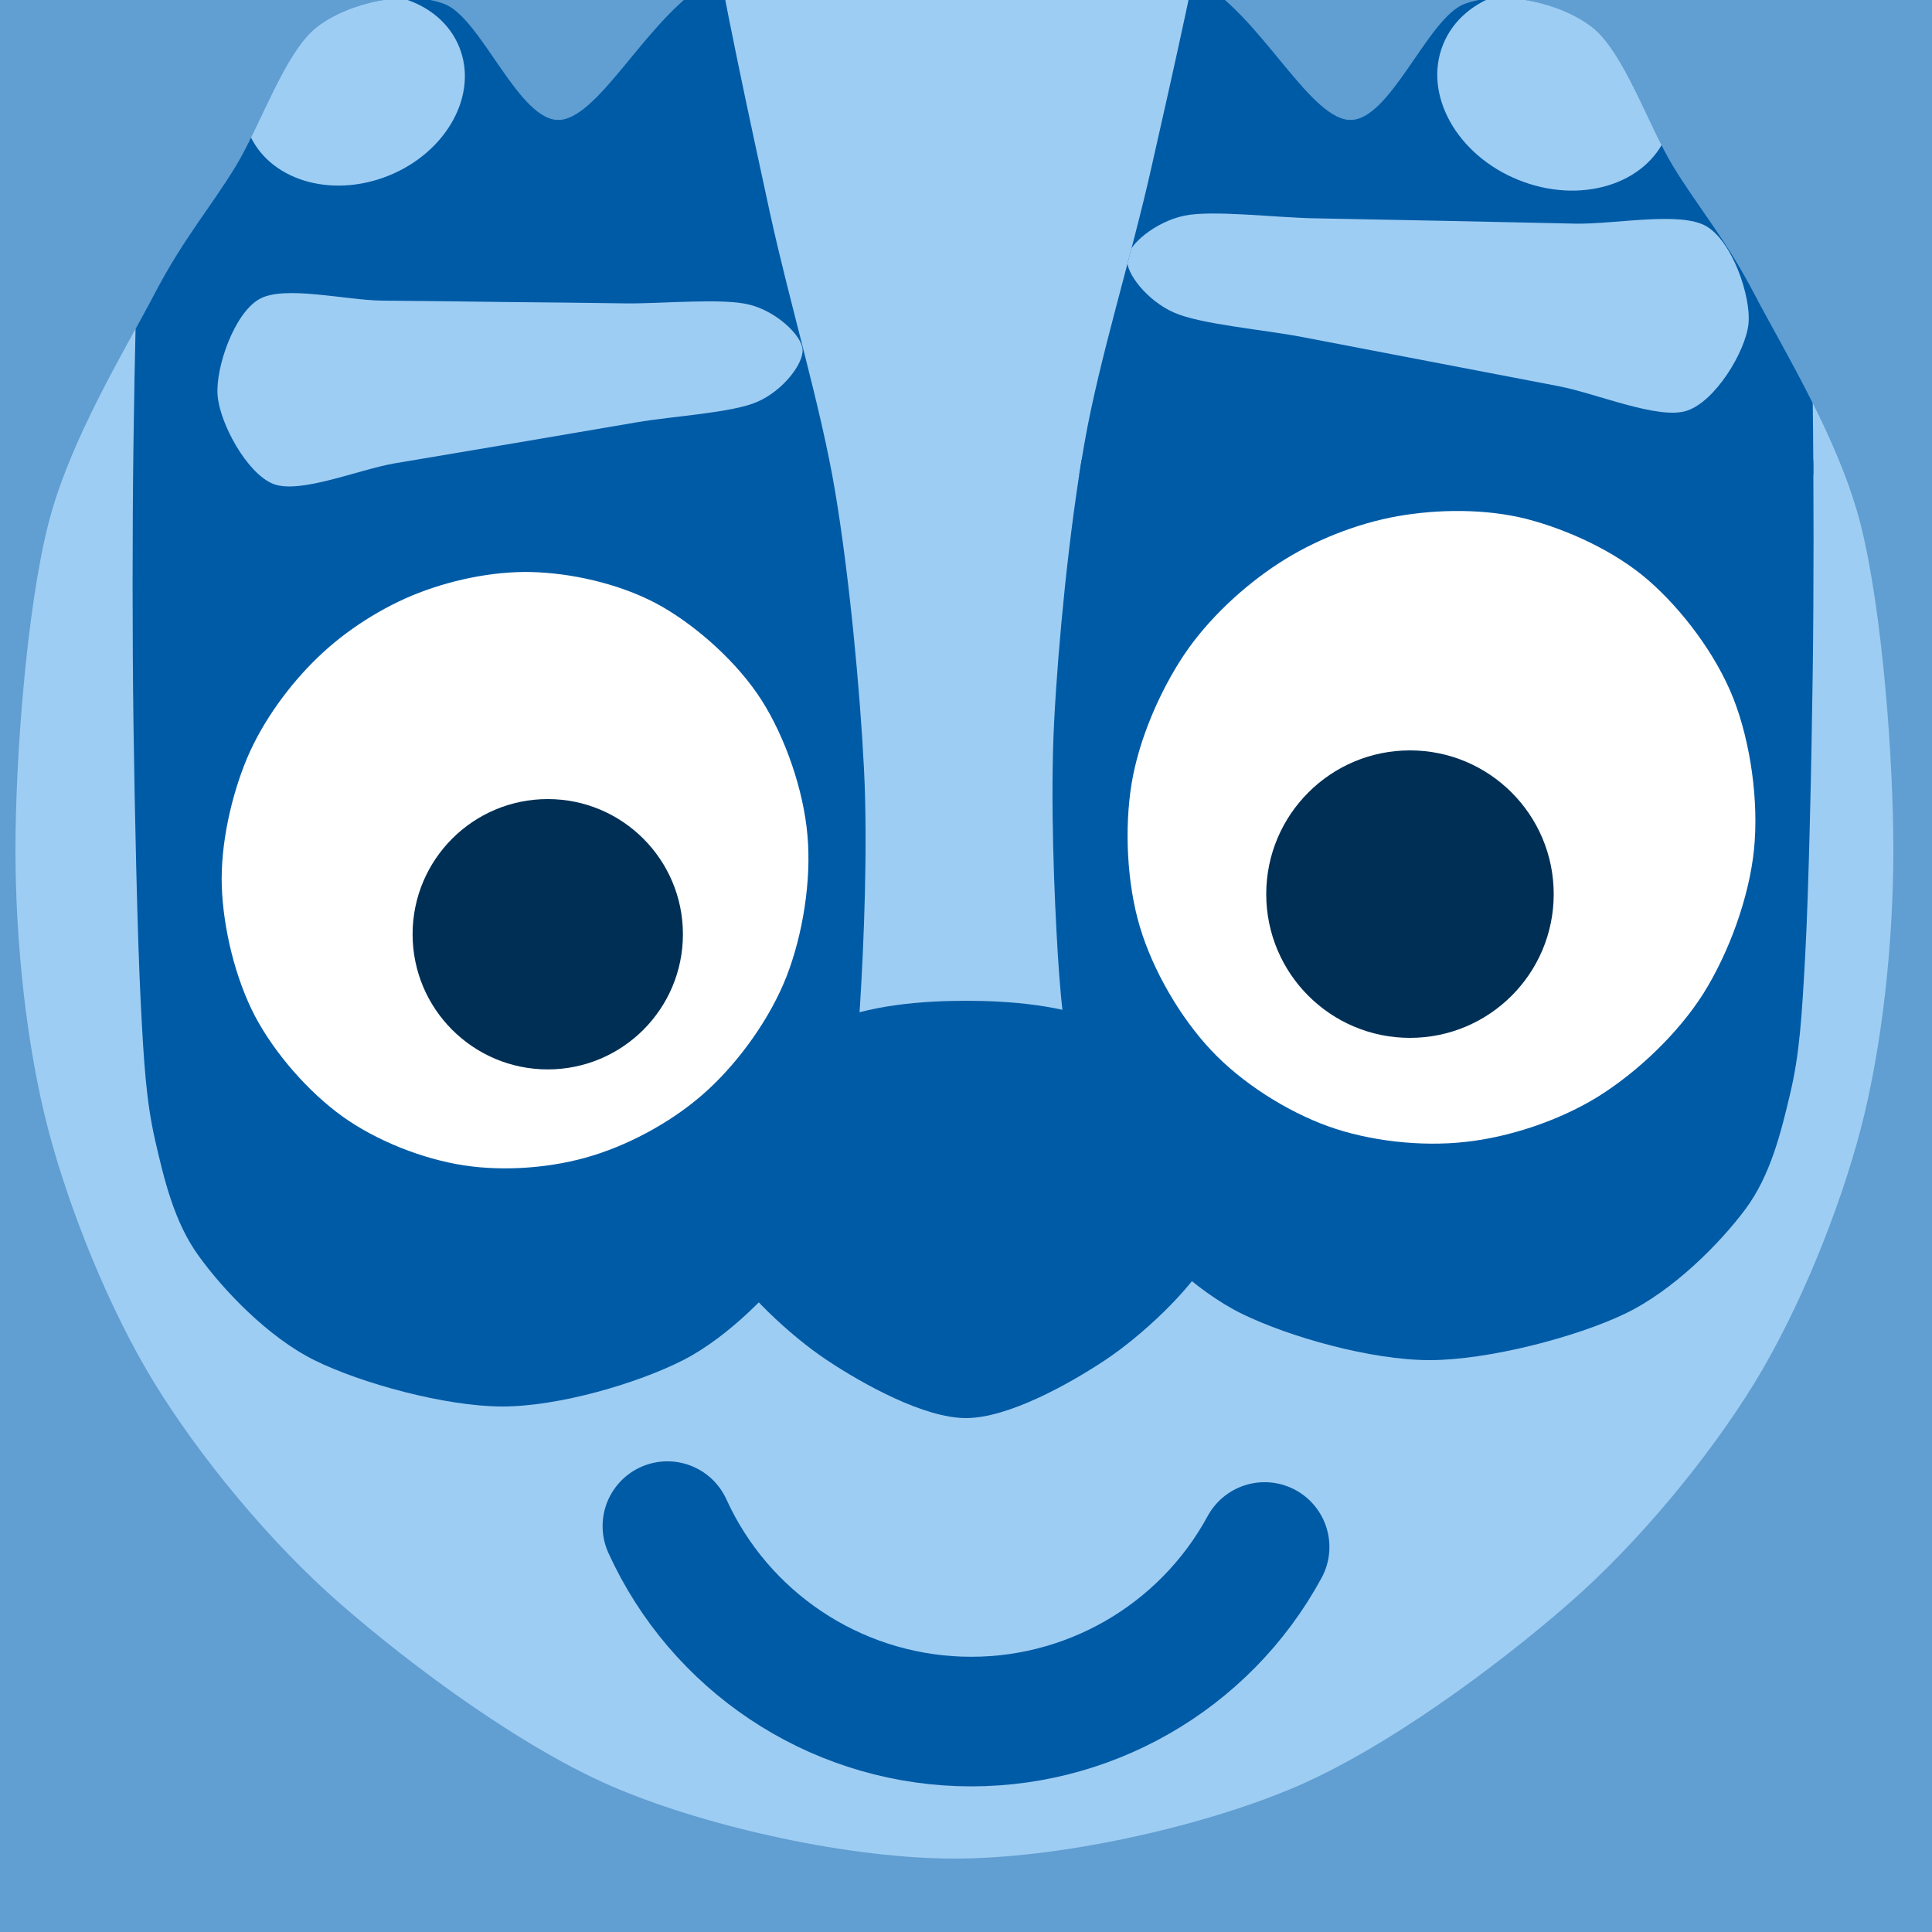
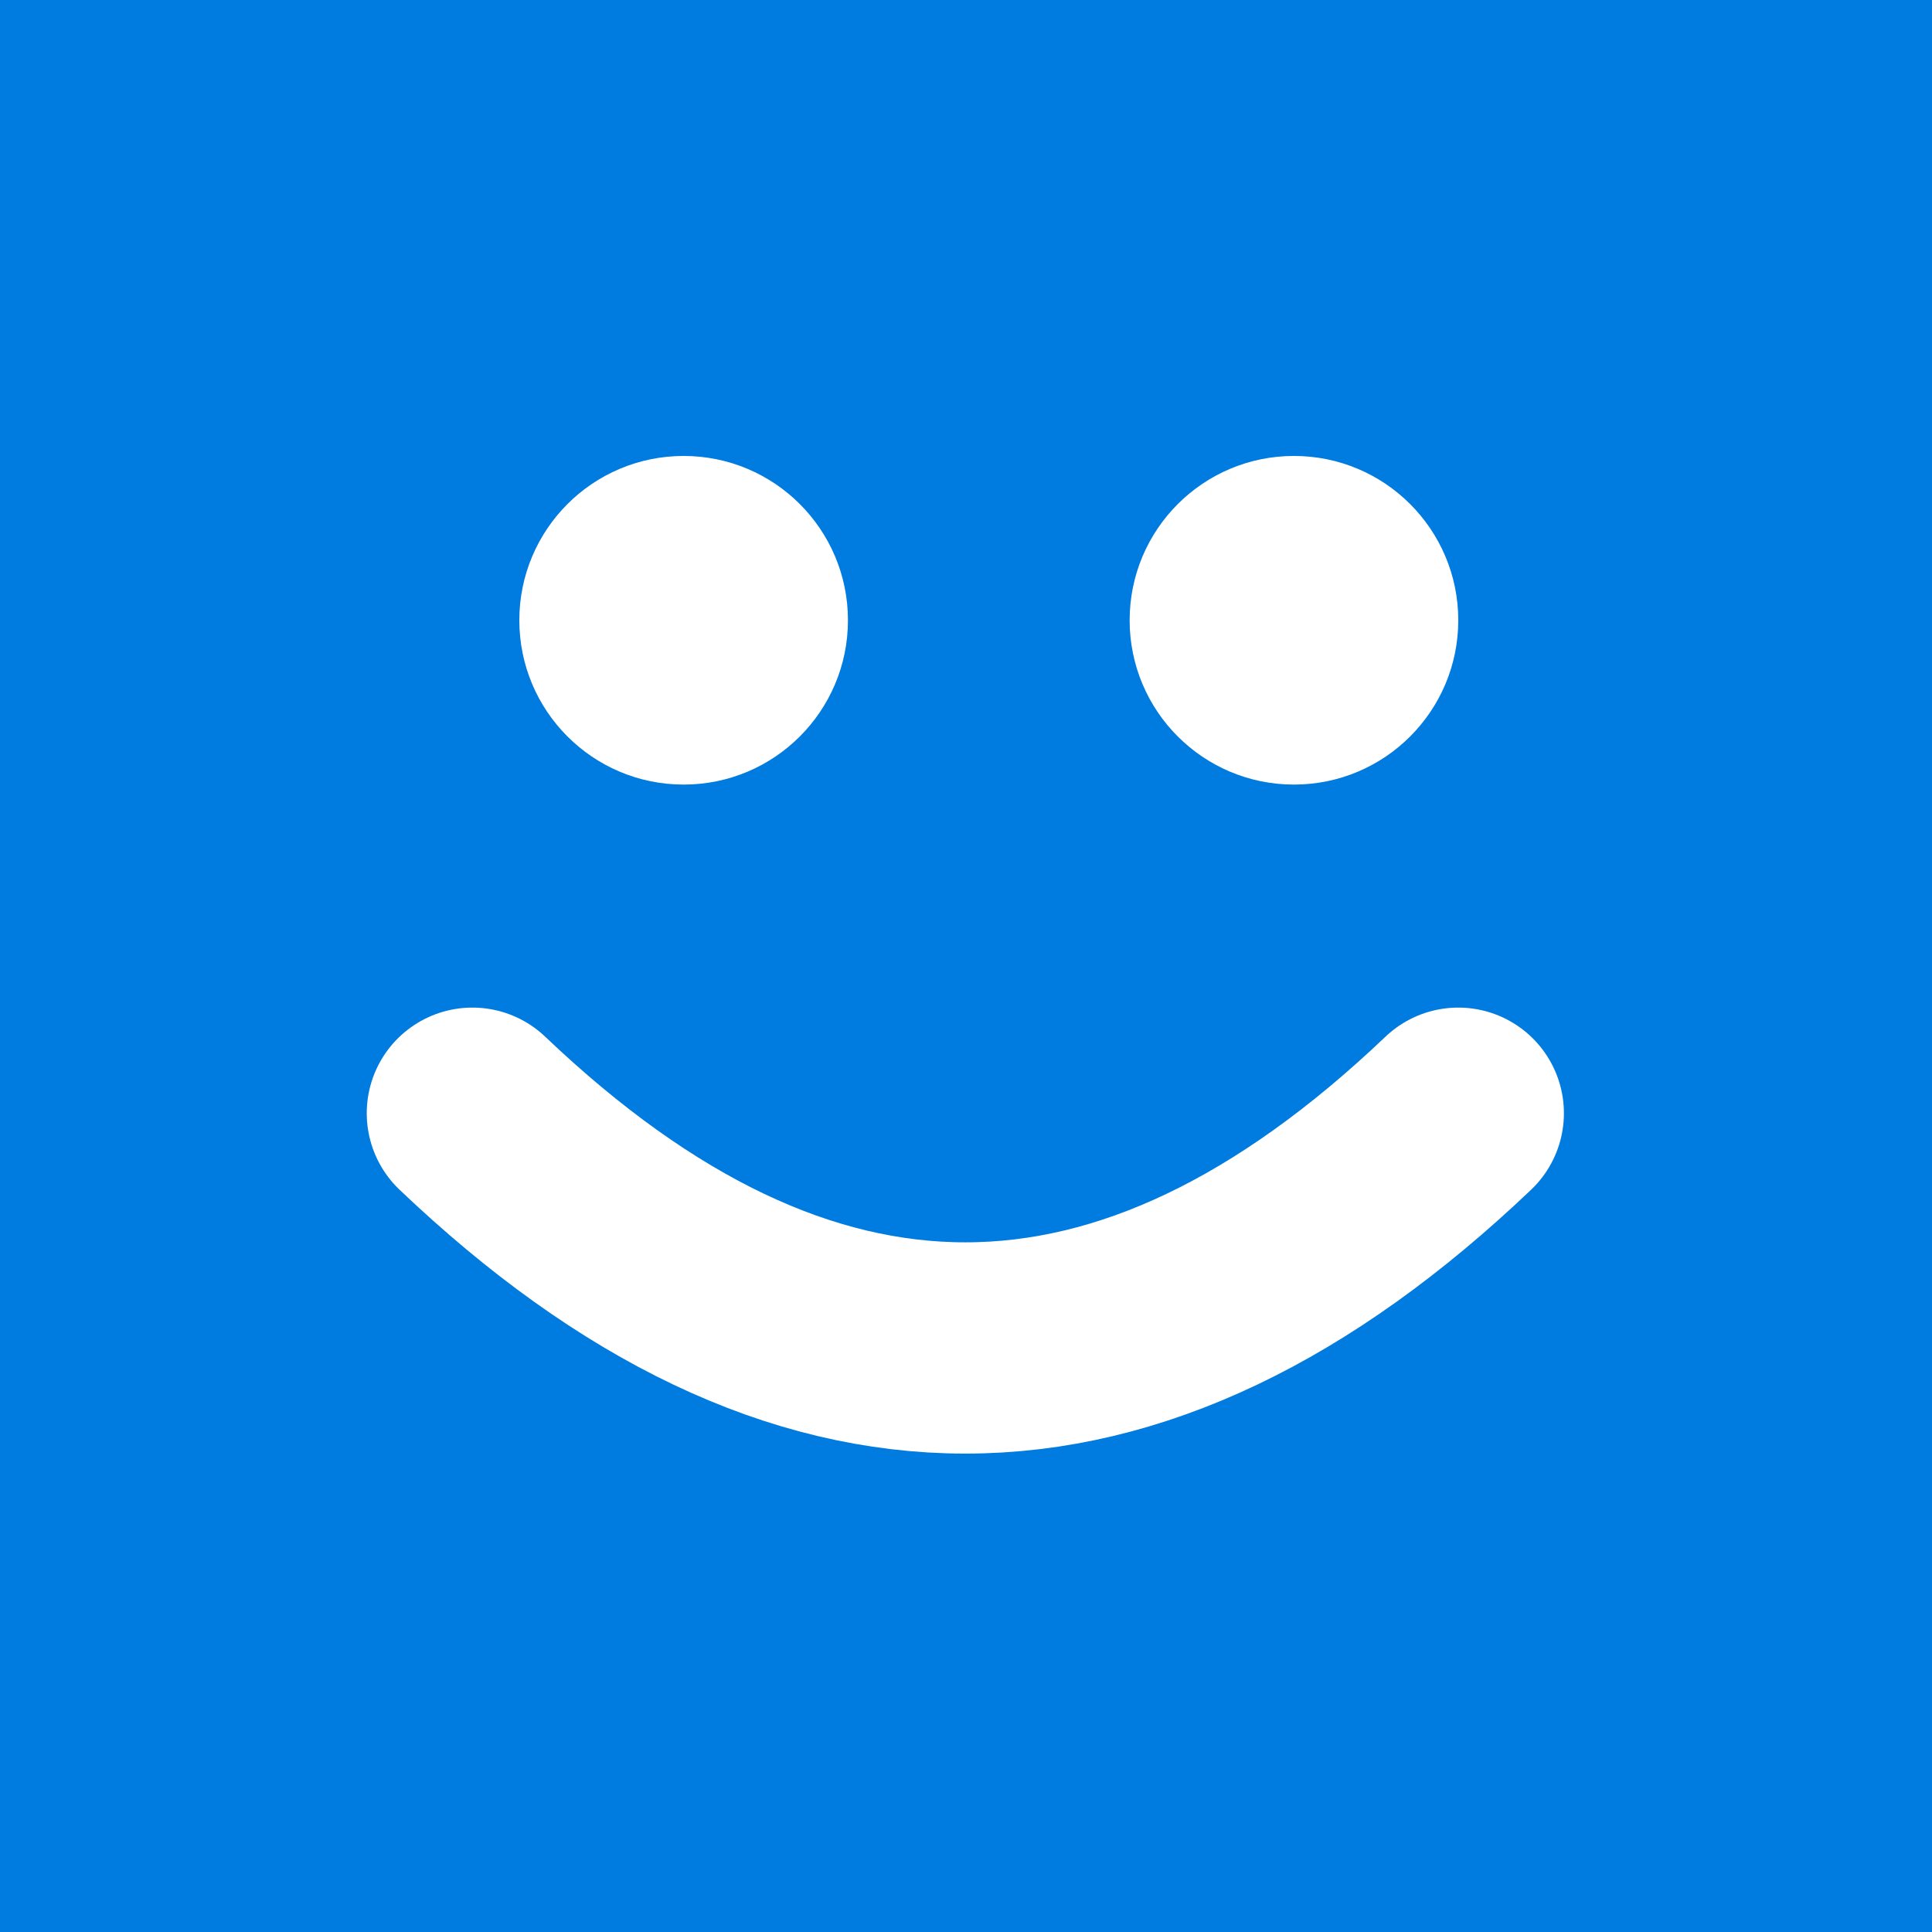
<svg xmlns="http://www.w3.org/2000/svg" viewBox="0 0 100 100" width="180" height="180" role="img" aria-label="Prikko">
-   <rect width="100" height="100" fill="#619ed1" />
-   <defs>
-     <clipPath id="app-pk2c">
-       <path d="M10 50C10 46.01 10.48 39.68 11.4 36C12.32 32.32 14.76 28.38 16 26C17.24 23.62 18.43 22.26 19.5 20.5C20.57 18.74 21.62 15.57 23 14.5C24.38 13.43 26.89 12.89 28.5 13.5C30.11 14.11 31.74 18.65 33.5 18.5C35.26 18.35 37.39 13.88 40 12.5C42.61 11.12 47.28 9.5 50.5 9.5C53.72 9.5 58.39 11.12 61 12.5C63.61 13.88 65.74 18.35 67.5 18.5C69.26 18.65 70.89 14.11 72.5 13.5C74.11 12.89 76.62 13.43 78 14.5C79.38 15.57 80.43 18.74 81.5 20.5C82.57 22.26 83.76 23.62 85 26C86.24 28.38 88.68 32.32 89.6 36C90.52 39.68 91 46.01 91 50C91 53.99 90.52 58.47 89.6 62C88.68 65.53 86.93 69.86 85 73C83.07 76.14 80.07 79.82 77 82.5C73.93 85.18 69.06 88.81 65 90.5C60.94 92.19 54.95 93.5 50.5 93.5C46.05 93.5 40.06 92.19 36 90.5C31.94 88.81 27.07 85.18 24 82.5C20.93 79.82 17.93 76.14 16 73C14.07 69.86 12.32 65.53 11.4 62C10.48 58.47 10 53.99 10 50Z" />
-     </clipPath>
-   </defs>
-   <g transform="translate(50 50)scale(1.2)translate(-51 -55)">
-     <path d="M10 50C10 46.01 10.48 39.68 11.4 36C12.32 32.32 14.76 28.38 16 26C17.24 23.62 18.43 22.26 19.5 20.5C20.57 18.74 21.62 15.57 23 14.5C24.38 13.43 26.89 12.89 28.5 13.5C30.11 14.11 31.74 18.65 33.5 18.5C35.26 18.35 37.39 13.88 40 12.5C42.61 11.12 47.28 9.5 50.5 9.5C53.72 9.5 58.39 11.12 61 12.5C63.61 13.88 65.74 18.35 67.5 18.5C69.26 18.65 70.89 14.11 72.5 13.5C74.11 12.89 76.62 13.43 78 14.5C79.38 15.57 80.43 18.74 81.5 20.5C82.57 22.26 83.76 23.62 85 26C86.24 28.38 88.68 32.32 89.6 36C90.52 39.68 91 46.01 91 50C91 53.99 90.52 58.47 89.6 62C88.68 65.53 86.93 69.86 85 73C83.07 76.14 80.07 79.82 77 82.5C73.93 85.18 69.06 88.81 65 90.5C60.94 92.19 54.95 93.5 50.5 93.5C46.05 93.5 40.06 92.19 36 90.5C31.94 88.81 27.07 85.18 24 82.5C20.93 79.82 17.93 76.14 16 73C14.07 69.86 12.32 65.53 11.4 62C10.48 58.47 10 53.99 10 50Z" fill="#9ecdf3" />
-     <g clip-path="url(#app-pk2c)">
-       <defs>
-         <clipPath id="app-pk2d">
-           <path d="M17.58 -9.5C14.35 -7.05 16.51 1.9 16.18 6.5C15.85 11.1 15.57 16.51 15.4 20.5C15.23 24.49 15.14 28.82 15.09 32.5C15.04 36.18 15.04 40.82 15.09 44.5C15.14 48.18 15.26 53.74 15.4 56.5C15.54 59.26 15.64 60.81 16.02 62.5C16.41 64.19 16.84 66.04 17.9 67.5C18.95 68.96 20.88 71 22.89 72C24.9 73 28.56 74 31 74C33.44 74 36.84 73 38.8 72C40.76 71 42.74 68.96 43.79 67.5C44.84 66.04 45.26 64.19 45.66 62.5C46.07 60.81 46.3 58.95 46.44 56.5C46.59 54.05 46.77 49.87 46.6 46.5C46.43 43.13 45.97 38.18 45.35 34.5C44.73 30.82 43.41 26.49 42.54 22.5C41.68 18.51 40.55 13.41 39.74 8.5C38.92 3.59 40.64 -6.74 37.24 -9.5C33.84 -12.26 20.81 -11.95 17.58 -9.5Z" />
-           <path d="M84.93 -11.5C88.29 -9.05 86.04 -0.1 86.39 4.5C86.74 9.1 87.03 14.51 87.2 18.5C87.37 22.49 87.47 26.82 87.52 30.5C87.57 34.18 87.57 38.82 87.52 42.5C87.47 46.18 87.35 51.74 87.2 54.5C87.05 57.26 86.95 58.81 86.55 60.5C86.15 62.19 85.7 64.04 84.61 65.5C83.52 66.96 81.51 69 79.42 70C77.34 71 73.53 72 71 72C68.47 72 64.94 71 62.9 70C60.86 69 58.81 66.96 57.72 65.5C56.62 64.04 56.19 62.19 55.77 60.5C55.35 58.81 55.11 56.95 54.96 54.5C54.81 52.05 54.63 47.87 54.8 44.5C54.97 41.13 55.45 36.18 56.1 32.5C56.74 28.82 58.12 24.49 59.01 20.5C59.91 16.51 61.08 11.41 61.93 6.5C62.77 1.59 60.99 -8.74 64.52 -11.5C68.05 -14.26 81.58 -13.95 84.93 -11.5Z" />
-         </clipPath>
-         <clipPath id="app-pk2e">
-           <path d="M44.16 49.35C44.34 51.3 43.96 53.65 43.26 55.45C42.56 57.24 41.24 59.08 39.87 60.34C38.51 61.6 36.64 62.64 34.92 63.17C33.2 63.71 31.11 63.87 29.35 63.6C27.58 63.33 25.59 62.55 24.12 61.5C22.64 60.44 21.19 58.78 20.33 57.16C19.48 55.53 18.96 53.37 18.9 51.56C18.84 49.75 19.31 47.67 19.98 46.06C20.66 44.44 21.83 42.85 23.05 41.68C24.26 40.51 25.85 39.5 27.41 38.9C28.97 38.3 30.86 37.92 32.58 38.02C34.29 38.11 36.32 38.6 37.89 39.5C39.45 40.4 41.15 41.92 42.18 43.53C43.2 45.13 43.99 47.4 44.16 49.35Z" />
-           <path d="M84.99 49.97C84.78 52.05 83.9 54.44 82.81 56.18C81.71 57.92 79.95 59.58 78.27 60.63C76.59 61.67 74.42 62.39 72.52 62.59C70.61 62.8 68.39 62.55 66.61 61.91C64.82 61.26 62.89 60.04 61.57 58.63C60.25 57.23 59.06 55.19 58.5 53.31C57.94 51.44 57.83 49.06 58.14 47.15C58.45 45.24 59.36 43.15 60.39 41.6C61.43 40.04 62.98 38.61 64.49 37.63C65.99 36.65 67.86 35.91 69.61 35.6C71.36 35.29 73.42 35.27 75.19 35.72C76.95 36.18 78.98 37.1 80.43 38.36C81.89 39.63 83.35 41.56 84.1 43.46C84.84 45.35 85.2 47.89 84.99 49.97Z" />
-         </clipPath>
-       </defs>
-       <g fill="#005ba6">
-         <path d="M17.58 -9.5C14.35 -7.05 16.51 1.9 16.18 6.5C15.85 11.1 15.57 16.51 15.4 20.5C15.23 24.49 15.14 28.82 15.09 32.5C15.04 36.18 15.04 40.82 15.09 44.5C15.14 48.18 15.26 53.74 15.4 56.5C15.54 59.26 15.64 60.81 16.02 62.5C16.41 64.19 16.84 66.04 17.9 67.5C18.95 68.96 20.88 71 22.89 72C24.9 73 28.56 74 31 74C33.44 74 36.84 73 38.8 72C40.76 71 42.74 68.96 43.79 67.5C44.84 66.04 45.26 64.19 45.66 62.5C46.07 60.81 46.3 58.95 46.44 56.5C46.59 54.05 46.77 49.87 46.6 46.5C46.43 43.13 45.97 38.18 45.35 34.5C44.73 30.82 43.41 26.49 42.54 22.5C41.68 18.51 40.55 13.41 39.74 8.5C38.92 3.59 40.64 -6.74 37.24 -9.5C33.84 -12.26 20.81 -11.95 17.58 -9.5Z" />
-         <path d="M84.93 -11.5C88.29 -9.05 86.04 -0.1 86.39 4.5C86.74 9.1 87.03 14.51 87.2 18.5C87.37 22.49 87.47 26.82 87.52 30.5C87.57 34.18 87.57 38.82 87.52 42.5C87.47 46.18 87.35 51.74 87.2 54.5C87.05 57.26 86.95 58.81 86.55 60.5C86.15 62.19 85.7 64.04 84.61 65.5C83.52 66.96 81.51 69 79.42 70C77.34 71 73.53 72 71 72C68.47 72 64.94 71 62.9 70C60.86 69 58.81 66.96 57.72 65.5C56.62 64.04 56.19 62.19 55.77 60.5C55.35 58.81 55.11 56.95 54.96 54.5C54.81 52.05 54.63 47.87 54.8 44.5C54.97 41.13 55.45 36.18 56.1 32.5C56.74 28.82 58.12 24.49 59.01 20.5C59.91 16.51 61.08 11.41 61.93 6.5C62.77 1.59 60.99 -8.74 64.52 -11.5C68.05 -14.26 81.58 -13.95 84.93 -11.5Z" />
-         <path d="M39.5 62C40.17 60.5 43.27 58.33 45 57.5C46.73 56.67 49.2 56.5 51 56.5C52.8 56.5 55.27 56.67 57 57.5C58.73 58.33 61.83 60.5 62.5 62C63.17 63.5 62.33 66 61.5 67.5C60.67 69 58.58 70.95 57 72C55.42 73.05 52.8 74.5 51 74.5C49.2 74.5 46.58 73.05 45 72C43.42 70.95 41.33 69 40.5 67.5C39.67 66 38.83 63.5 39.5 62Z" />
-       </g>
-       <g fill="#9ecdf3">
-         <ellipse cx="24.6" cy="17.2" rx="4.9" ry="4.0" transform="rotate(-22 24.6 17.2)" />
-         <ellipse cx="76.4" cy="17.2" rx="5.2" ry="4.2" transform="rotate(22 76.4 17.2)" />
-       </g>
-       <path d="M44.16 49.35C44.34 51.3 43.96 53.65 43.26 55.45C42.56 57.24 41.24 59.08 39.87 60.34C38.51 61.6 36.64 62.64 34.92 63.17C33.2 63.71 31.11 63.87 29.35 63.6C27.58 63.33 25.59 62.55 24.12 61.5C22.64 60.44 21.19 58.78 20.33 57.16C19.48 55.53 18.96 53.37 18.9 51.56C18.84 49.75 19.31 47.67 19.98 46.06C20.66 44.44 21.83 42.85 23.05 41.68C24.26 40.51 25.85 39.5 27.41 38.9C28.97 38.3 30.86 37.92 32.58 38.02C34.29 38.11 36.32 38.6 37.89 39.5C39.45 40.4 41.15 41.92 42.18 43.53C43.2 45.13 43.99 47.4 44.16 49.35Z" fill="#fff" />
-       <path d="M84.99 49.97C84.78 52.05 83.9 54.44 82.81 56.18C81.71 57.92 79.95 59.58 78.27 60.63C76.59 61.67 74.42 62.39 72.52 62.59C70.61 62.8 68.39 62.55 66.61 61.91C64.82 61.26 62.89 60.04 61.57 58.63C60.25 57.23 59.06 55.19 58.5 53.31C57.94 51.44 57.83 49.06 58.14 47.15C58.45 45.24 59.36 43.15 60.39 41.6C61.43 40.04 62.98 38.61 64.49 37.63C65.99 36.65 67.86 35.91 69.61 35.6C71.36 35.29 73.42 35.27 75.19 35.72C76.95 36.18 78.98 37.1 80.43 38.36C81.89 39.63 83.35 41.56 84.1 43.46C84.84 45.35 85.2 47.89 84.99 49.97Z" fill="#fff" />
-       <g clip-path="url(#app-pk2e)">
-         <circle cx="32.96" cy="53.63" r="5.83" fill="#002f55" />
-         <circle cx="70.15" cy="51.9" r="6.2" fill="#002f55" />
-       </g>
-       <g clip-path="url(#app-pk2d)">
-         <g fill="#005ba6">
-           <ellipse class="lock-hoger" cx="71" cy="33.5" rx="25.74" ry="0.4" />
-         </g>
-         <g fill="#9ecdf3">
-           <path d="M20.51 26.24C21.57 25.62 24.21 26.28 25.8 26.3C27.39 26.31 29.51 26.34 31.09 26.36C32.68 26.37 34.8 26.4 36.39 26.42C37.98 26.43 40.55 26.18 41.68 26.48C42.82 26.77 43.9 27.78 43.95 28.4C44 29.03 43.09 30.19 42.01 30.66C40.94 31.14 38.36 31.28 36.79 31.55C35.23 31.82 33.14 32.17 31.57 32.44C30.01 32.7 27.92 33.06 26.35 33.32C24.79 33.59 22.28 34.65 21.13 34.21C19.99 33.77 18.81 31.59 18.72 30.39C18.62 29.19 19.44 26.85 20.51 26.24Z" />
-           <path d="M82.93 23.09C81.81 22.44 78.99 23.01 77.3 22.98C75.61 22.94 73.36 22.9 71.67 22.86C69.98 22.83 67.72 22.78 66.03 22.75C64.34 22.72 61.61 22.38 60.4 22.64C59.19 22.9 58.01 23.86 57.95 24.49C57.88 25.12 58.83 26.31 59.96 26.81C61.09 27.32 63.84 27.55 65.5 27.87C67.16 28.19 69.37 28.61 71.03 28.93C72.69 29.25 74.9 29.67 76.56 29.99C78.22 30.31 80.87 31.45 82.09 31.05C83.32 30.65 84.62 28.5 84.75 27.31C84.87 26.11 84.05 23.74 82.93 23.09Z" />
-         </g>
-       </g>
-       <path d="M38.12 79.16A14.40 14.40 0 0 0 63.88 80.06A13.14 13.14 0 0 1 38.12 79.16Z" fill="#002f55" />
-       <path class="mun" pathLength="1" d="M38.12 79.16A14.40 14.40 0 0 0 63.88 80.06" fill="none" stroke="#005ba6" stroke-width="5.59" stroke-linecap="round" />
-     </g>
+   <rect width="100" height="100" fill="#007BE0" />
+   <g transform="translate(-303.6 -25.0) scale(2.43)" fill="none">
+     <path d="M139.5 20.5c1.657 0 3 1.343 3 3s-1.343 3-3 3-3-1.343-3-3 1.343-3 3-3Z" fill="#fff" stroke="#fff" />
+     <path d="M152.5 20.5c1.657 0 3 1.343 3 3s-1.343 3-3 3-3-1.343-3-3 1.343-3 3-3Z" fill="#fff" stroke="#fff" />
+     <path d="M135 34c7 6.667 14 6.667 21 0" stroke="#fff" stroke-width="4.5" stroke-linecap="round" />
  </g>
</svg>
